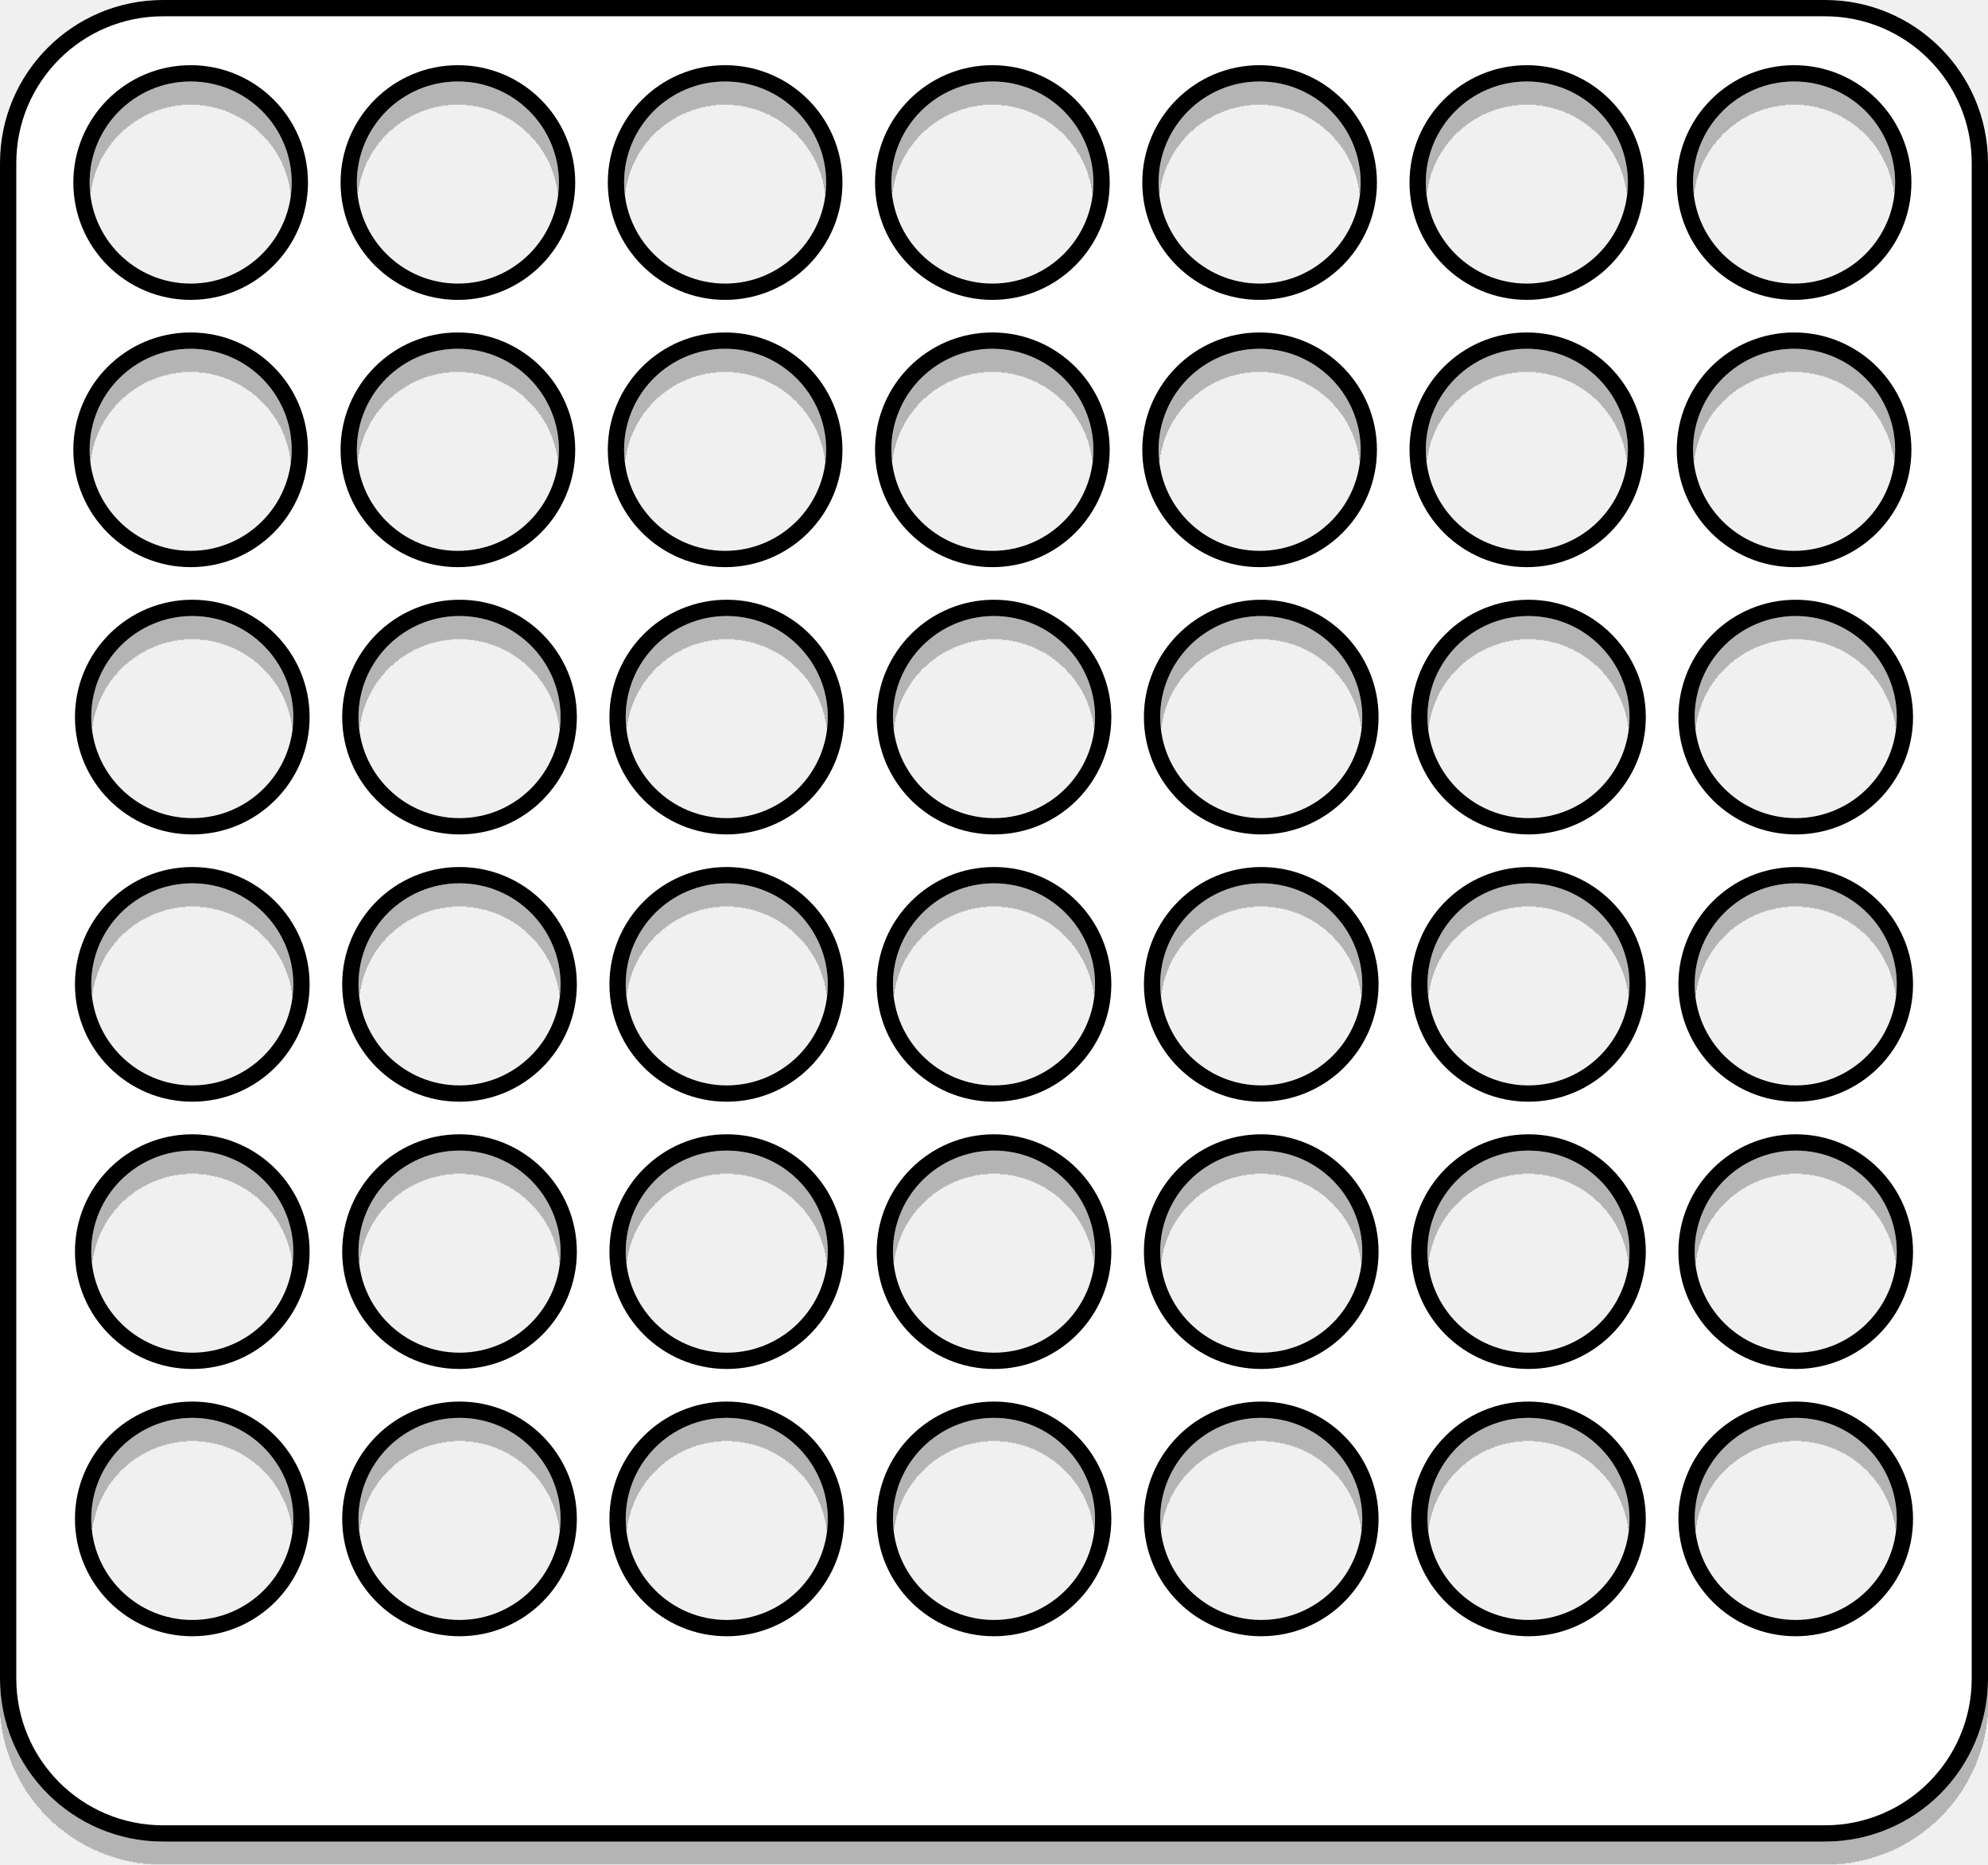
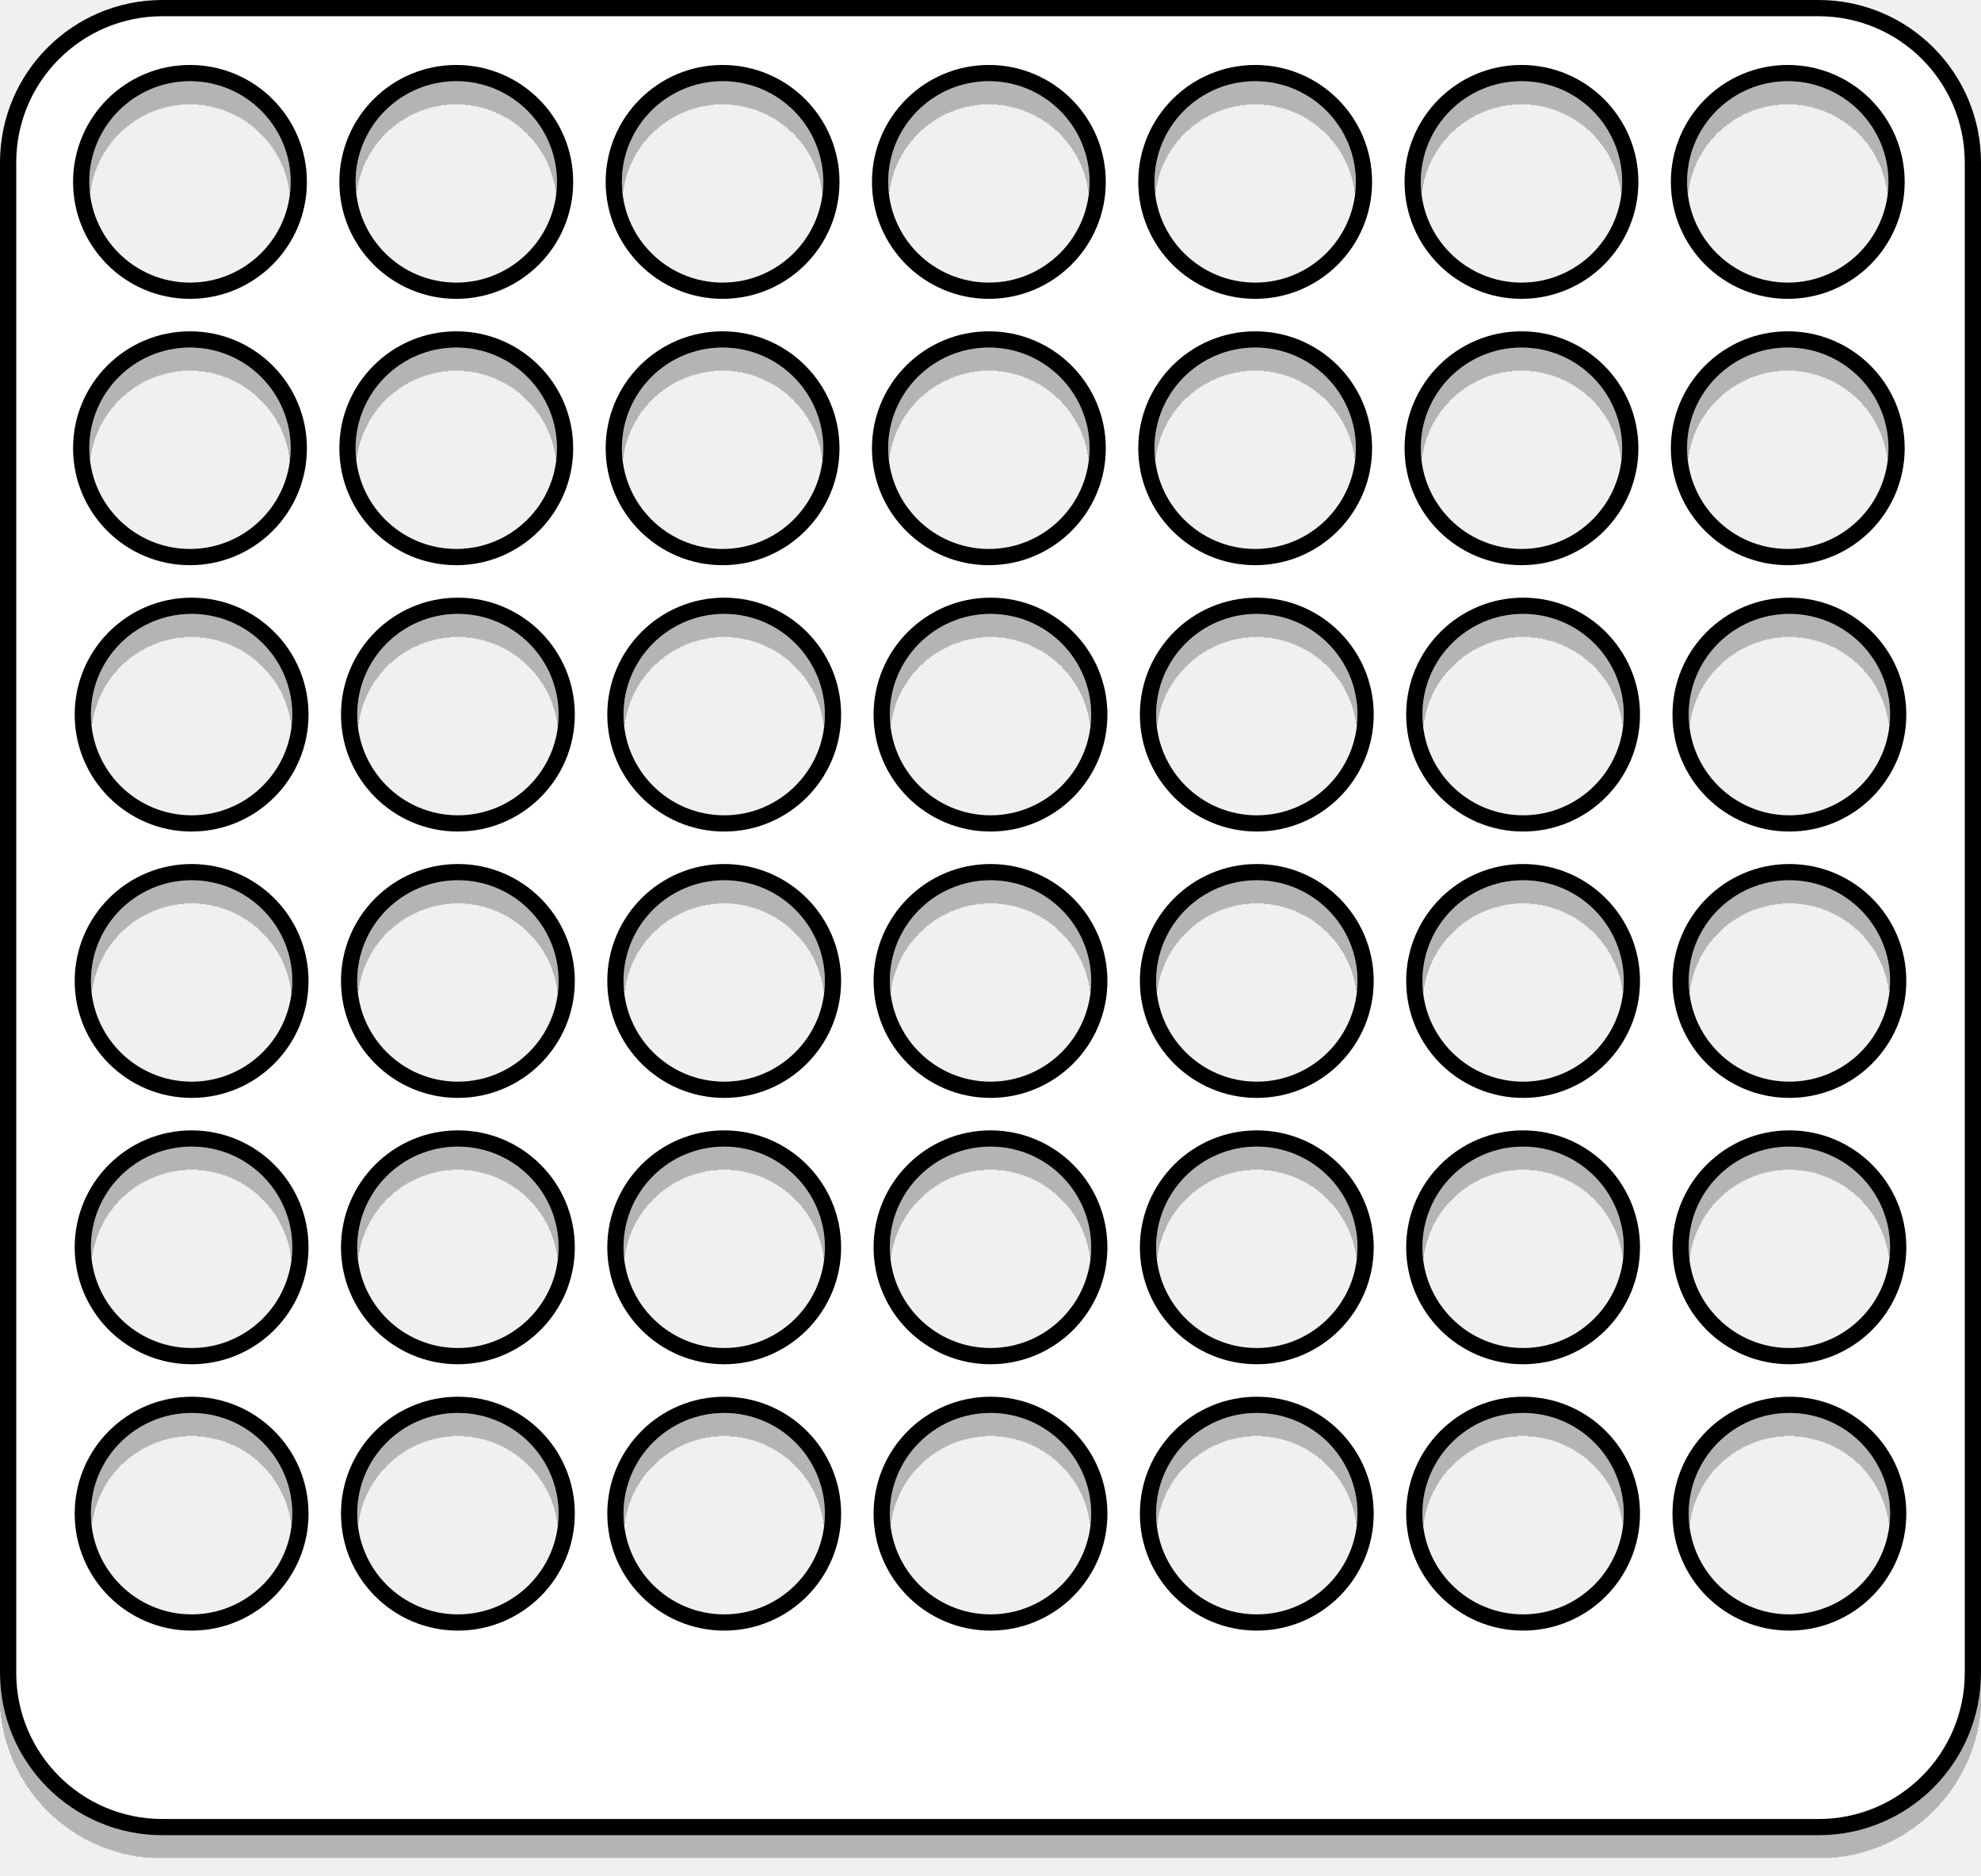
- <svg xmlns="http://www.w3.org/2000/svg" width="1220" height="1144" viewBox="0 0 1220 1144" fill="none">
+ <svg xmlns="http://www.w3.org/2000/svg" width="1220" height="1155" viewBox="0 0 1220 1155" fill="none">
  <g filter="url(#filter0_d_2_110)">
    <mask id="path-1-inside-1_2_110" fill="white">
      <path fill-rule="evenodd" clip-rule="evenodd" d="M0 100C0 44.772 44.772 0 100 0H1120C1175.23 0 1220 44.772 1220 100V1030C1220 1085.23 1175.23 1130 1120 1130H100C44.772 1130 0 1085.23 0 1030V100ZM179 112C179 146.242 151.242 174 117 174C82.758 174 55 146.242 55 112C55 77.758 82.758 50 117 50C151.242 50 179 77.758 179 112ZM281 174C315.242 174 343 146.242 343 112C343 77.758 315.242 50 281 50C246.758 50 219 77.758 219 112C219 146.242 246.758 174 281 174ZM507 112C507 146.242 479.242 174 445 174C410.758 174 383 146.242 383 112C383 77.758 410.758 50 445 50C479.242 50 507 77.758 507 112ZM609 174C643.242 174 671 146.242 671 112C671 77.758 643.242 50 609 50C574.758 50 547 77.758 547 112C547 146.242 574.758 174 609 174ZM835 112C835 146.242 807.242 174 773 174C738.758 174 711 146.242 711 112C711 77.758 738.758 50 773 50C807.242 50 835 77.758 835 112ZM937 174C971.242 174 999 146.242 999 112C999 77.758 971.242 50 937 50C902.758 50 875 77.758 875 112C875 146.242 902.758 174 937 174ZM1163 112C1163 146.242 1135.24 174 1101 174C1066.76 174 1039 146.242 1039 112C1039 77.758 1066.76 50 1101 50C1135.24 50 1163 77.758 1163 112ZM117 338C151.242 338 179 310.242 179 276C179 241.758 151.242 214 117 214C82.758 214 55 241.758 55 276C55 310.242 82.758 338 117 338ZM343 276C343 310.242 315.242 338 281 338C246.758 338 219 310.242 219 276C219 241.758 246.758 214 281 214C315.242 214 343 241.758 343 276ZM445 338C479.242 338 507 310.242 507 276C507 241.758 479.242 214 445 214C410.758 214 383 241.758 383 276C383 310.242 410.758 338 445 338ZM671 276C671 310.242 643.242 338 609 338C574.758 338 547 310.242 547 276C547 241.758 574.758 214 609 214C643.242 214 671 241.758 671 276ZM773 338C807.242 338 835 310.242 835 276C835 241.758 807.242 214 773 214C738.758 214 711 241.758 711 276C711 310.242 738.758 338 773 338ZM999 276C999 310.242 971.242 338 937 338C902.758 338 875 310.242 875 276C875 241.758 902.758 214 937 214C971.242 214 999 241.758 999 276ZM1101 338C1135.24 338 1163 310.242 1163 276C1163 241.758 1135.24 214 1101 214C1066.76 214 1039 241.758 1039 276C1039 310.242 1066.76 338 1101 338ZM180 440C180 474.242 152.242 502 118 502C83.758 502 56 474.242 56 440C56 405.758 83.758 378 118 378C152.242 378 180 405.758 180 440ZM282 502C316.242 502 344 474.242 344 440C344 405.758 316.242 378 282 378C247.758 378 220 405.758 220 440C220 474.242 247.758 502 282 502ZM508 440C508 474.242 480.242 502 446 502C411.758 502 384 474.242 384 440C384 405.758 411.758 378 446 378C480.242 378 508 405.758 508 440ZM610 502C644.242 502 672 474.242 672 440C672 405.758 644.242 378 610 378C575.758 378 548 405.758 548 440C548 474.242 575.758 502 610 502ZM836 440C836 474.242 808.242 502 774 502C739.758 502 712 474.242 712 440C712 405.758 739.758 378 774 378C808.242 378 836 405.758 836 440ZM938 502C972.242 502 1000 474.242 1000 440C1000 405.758 972.242 378 938 378C903.758 378 876 405.758 876 440C876 474.242 903.758 502 938 502ZM1164 440C1164 474.242 1136.24 502 1102 502C1067.76 502 1040 474.242 1040 440C1040 405.758 1067.76 378 1102 378C1136.24 378 1164 405.758 1164 440ZM118 666C152.242 666 180 638.242 180 604C180 569.758 152.242 542 118 542C83.758 542 56 569.758 56 604C56 638.242 83.758 666 118 666ZM344 604C344 638.242 316.242 666 282 666C247.758 666 220 638.242 220 604C220 569.758 247.758 542 282 542C316.242 542 344 569.758 344 604ZM446 666C480.242 666 508 638.242 508 604C508 569.758 480.242 542 446 542C411.758 542 384 569.758 384 604C384 638.242 411.758 666 446 666ZM672 604C672 638.242 644.242 666 610 666C575.758 666 548 638.242 548 604C548 569.758 575.758 542 610 542C644.242 542 672 569.758 672 604ZM774 666C808.242 666 836 638.242 836 604C836 569.758 808.242 542 774 542C739.758 542 712 569.758 712 604C712 638.242 739.758 666 774 666ZM1000 604C1000 638.242 972.242 666 938 666C903.758 666 876 638.242 876 604C876 569.758 903.758 542 938 542C972.242 542 1000 569.758 1000 604ZM1102 666C1136.24 666 1164 638.242 1164 604C1164 569.758 1136.24 542 1102 542C1067.76 542 1040 569.758 1040 604C1040 638.242 1067.76 666 1102 666ZM180 768C180 802.242 152.242 830 118 830C83.758 830 56 802.242 56 768C56 733.758 83.758 706 118 706C152.242 706 180 733.758 180 768ZM282 830C316.242 830 344 802.242 344 768C344 733.758 316.242 706 282 706C247.758 706 220 733.758 220 768C220 802.242 247.758 830 282 830ZM508 768C508 802.242 480.242 830 446 830C411.758 830 384 802.242 384 768C384 733.758 411.758 706 446 706C480.242 706 508 733.758 508 768ZM610 830C644.242 830 672 802.242 672 768C672 733.758 644.242 706 610 706C575.758 706 548 733.758 548 768C548 802.242 575.758 830 610 830ZM836 768C836 802.242 808.242 830 774 830C739.758 830 712 802.242 712 768C712 733.758 739.758 706 774 706C808.242 706 836 733.758 836 768ZM938 830C972.242 830 1000 802.242 1000 768C1000 733.758 972.242 706 938 706C903.758 706 876 733.758 876 768C876 802.242 903.758 830 938 830ZM1164 768C1164 802.242 1136.24 830 1102 830C1067.76 830 1040 802.242 1040 768C1040 733.758 1067.76 706 1102 706C1136.24 706 1164 733.758 1164 768ZM118 994C152.242 994 180 966.242 180 932C180 897.758 152.242 870 118 870C83.758 870 56 897.758 56 932C56 966.242 83.758 994 118 994ZM344 932C344 966.242 316.242 994 282 994C247.758 994 220 966.242 220 932C220 897.758 247.758 870 282 870C316.242 870 344 897.758 344 932ZM446 994C480.242 994 508 966.242 508 932C508 897.758 480.242 870 446 870C411.758 870 384 897.758 384 932C384 966.242 411.758 994 446 994ZM672 932C672 966.242 644.242 994 610 994C575.758 994 548 966.242 548 932C548 897.758 575.758 870 610 870C644.242 870 672 897.758 672 932ZM774 994C808.242 994 836 966.242 836 932C836 897.758 808.242 870 774 870C739.758 870 712 897.758 712 932C712 966.242 739.758 994 774 994ZM1000 932C1000 966.242 972.242 994 938 994C903.758 994 876 966.242 876 932C876 897.758 903.758 870 938 870C972.242 870 1000 897.758 1000 932ZM1102 994C1136.24 994 1164 966.242 1164 932C1164 897.758 1136.24 870 1102 870C1067.76 870 1040 897.758 1040 932C1040 966.242 1067.76 994 1102 994Z" />
    </mask>
    <path fill-rule="evenodd" clip-rule="evenodd" d="M0 100C0 44.772 44.772 0 100 0H1120C1175.23 0 1220 44.772 1220 100V1030C1220 1085.23 1175.23 1130 1120 1130H100C44.772 1130 0 1085.23 0 1030V100ZM179 112C179 146.242 151.242 174 117 174C82.758 174 55 146.242 55 112C55 77.758 82.758 50 117 50C151.242 50 179 77.758 179 112ZM281 174C315.242 174 343 146.242 343 112C343 77.758 315.242 50 281 50C246.758 50 219 77.758 219 112C219 146.242 246.758 174 281 174ZM507 112C507 146.242 479.242 174 445 174C410.758 174 383 146.242 383 112C383 77.758 410.758 50 445 50C479.242 50 507 77.758 507 112ZM609 174C643.242 174 671 146.242 671 112C671 77.758 643.242 50 609 50C574.758 50 547 77.758 547 112C547 146.242 574.758 174 609 174ZM835 112C835 146.242 807.242 174 773 174C738.758 174 711 146.242 711 112C711 77.758 738.758 50 773 50C807.242 50 835 77.758 835 112ZM937 174C971.242 174 999 146.242 999 112C999 77.758 971.242 50 937 50C902.758 50 875 77.758 875 112C875 146.242 902.758 174 937 174ZM1163 112C1163 146.242 1135.24 174 1101 174C1066.76 174 1039 146.242 1039 112C1039 77.758 1066.76 50 1101 50C1135.24 50 1163 77.758 1163 112ZM117 338C151.242 338 179 310.242 179 276C179 241.758 151.242 214 117 214C82.758 214 55 241.758 55 276C55 310.242 82.758 338 117 338ZM343 276C343 310.242 315.242 338 281 338C246.758 338 219 310.242 219 276C219 241.758 246.758 214 281 214C315.242 214 343 241.758 343 276ZM445 338C479.242 338 507 310.242 507 276C507 241.758 479.242 214 445 214C410.758 214 383 241.758 383 276C383 310.242 410.758 338 445 338ZM671 276C671 310.242 643.242 338 609 338C574.758 338 547 310.242 547 276C547 241.758 574.758 214 609 214C643.242 214 671 241.758 671 276ZM773 338C807.242 338 835 310.242 835 276C835 241.758 807.242 214 773 214C738.758 214 711 241.758 711 276C711 310.242 738.758 338 773 338ZM999 276C999 310.242 971.242 338 937 338C902.758 338 875 310.242 875 276C875 241.758 902.758 214 937 214C971.242 214 999 241.758 999 276ZM1101 338C1135.24 338 1163 310.242 1163 276C1163 241.758 1135.24 214 1101 214C1066.76 214 1039 241.758 1039 276C1039 310.242 1066.76 338 1101 338ZM180 440C180 474.242 152.242 502 118 502C83.758 502 56 474.242 56 440C56 405.758 83.758 378 118 378C152.242 378 180 405.758 180 440ZM282 502C316.242 502 344 474.242 344 440C344 405.758 316.242 378 282 378C247.758 378 220 405.758 220 440C220 474.242 247.758 502 282 502ZM508 440C508 474.242 480.242 502 446 502C411.758 502 384 474.242 384 440C384 405.758 411.758 378 446 378C480.242 378 508 405.758 508 440ZM610 502C644.242 502 672 474.242 672 440C672 405.758 644.242 378 610 378C575.758 378 548 405.758 548 440C548 474.242 575.758 502 610 502ZM836 440C836 474.242 808.242 502 774 502C739.758 502 712 474.242 712 440C712 405.758 739.758 378 774 378C808.242 378 836 405.758 836 440ZM938 502C972.242 502 1000 474.242 1000 440C1000 405.758 972.242 378 938 378C903.758 378 876 405.758 876 440C876 474.242 903.758 502 938 502ZM1164 440C1164 474.242 1136.24 502 1102 502C1067.76 502 1040 474.242 1040 440C1040 405.758 1067.76 378 1102 378C1136.24 378 1164 405.758 1164 440ZM118 666C152.242 666 180 638.242 180 604C180 569.758 152.242 542 118 542C83.758 542 56 569.758 56 604C56 638.242 83.758 666 118 666ZM344 604C344 638.242 316.242 666 282 666C247.758 666 220 638.242 220 604C220 569.758 247.758 542 282 542C316.242 542 344 569.758 344 604ZM446 666C480.242 666 508 638.242 508 604C508 569.758 480.242 542 446 542C411.758 542 384 569.758 384 604C384 638.242 411.758 666 446 666ZM672 604C672 638.242 644.242 666 610 666C575.758 666 548 638.242 548 604C548 569.758 575.758 542 610 542C644.242 542 672 569.758 672 604ZM774 666C808.242 666 836 638.242 836 604C836 569.758 808.242 542 774 542C739.758 542 712 569.758 712 604C712 638.242 739.758 666 774 666ZM1000 604C1000 638.242 972.242 666 938 666C903.758 666 876 638.242 876 604C876 569.758 903.758 542 938 542C972.242 542 1000 569.758 1000 604ZM1102 666C1136.24 666 1164 638.242 1164 604C1164 569.758 1136.24 542 1102 542C1067.76 542 1040 569.758 1040 604C1040 638.242 1067.76 666 1102 666ZM180 768C180 802.242 152.242 830 118 830C83.758 830 56 802.242 56 768C56 733.758 83.758 706 118 706C152.242 706 180 733.758 180 768ZM282 830C316.242 830 344 802.242 344 768C344 733.758 316.242 706 282 706C247.758 706 220 733.758 220 768C220 802.242 247.758 830 282 830ZM508 768C508 802.242 480.242 830 446 830C411.758 830 384 802.242 384 768C384 733.758 411.758 706 446 706C480.242 706 508 733.758 508 768ZM610 830C644.242 830 672 802.242 672 768C672 733.758 644.242 706 610 706C575.758 706 548 733.758 548 768C548 802.242 575.758 830 610 830ZM836 768C836 802.242 808.242 830 774 830C739.758 830 712 802.242 712 768C712 733.758 739.758 706 774 706C808.242 706 836 733.758 836 768ZM938 830C972.242 830 1000 802.242 1000 768C1000 733.758 972.242 706 938 706C903.758 706 876 733.758 876 768C876 802.242 903.758 830 938 830ZM1164 768C1164 802.242 1136.24 830 1102 830C1067.76 830 1040 802.242 1040 768C1040 733.758 1067.76 706 1102 706C1136.24 706 1164 733.758 1164 768ZM118 994C152.242 994 180 966.242 180 932C180 897.758 152.242 870 118 870C83.758 870 56 897.758 56 932C56 966.242 83.758 994 118 994ZM344 932C344 966.242 316.242 994 282 994C247.758 994 220 966.242 220 932C220 897.758 247.758 870 282 870C316.242 870 344 897.758 344 932ZM446 994C480.242 994 508 966.242 508 932C508 897.758 480.242 870 446 870C411.758 870 384 897.758 384 932C384 966.242 411.758 994 446 994ZM672 932C672 966.242 644.242 994 610 994C575.758 994 548 966.242 548 932C548 897.758 575.758 870 610 870C644.242 870 672 897.758 672 932ZM774 994C808.242 994 836 966.242 836 932C836 897.758 808.242 870 774 870C739.758 870 712 897.758 712 932C712 966.242 739.758 994 774 994ZM1000 932C1000 966.242 972.242 994 938 994C903.758 994 876 966.242 876 932C876 897.758 903.758 870 938 870C972.242 870 1000 897.758 1000 932ZM1102 994C1136.24 994 1164 966.242 1164 932C1164 897.758 1136.24 870 1102 870C1067.76 870 1040 897.758 1040 932C1040 966.242 1067.76 994 1102 994Z" fill="white" />
    <path d="M1120 -10H100V10H1120V-10ZM1230 1030V100H1210V1030H1230ZM100 1140H1120V1120H100V1140ZM-10 100V1030H10V100H-10ZM117 184C156.765 184 189 151.765 189 112H169C169 140.719 145.719 164 117 164V184ZM45 112C45 151.765 77.236 184 117 184V164C88.281 164 65 140.719 65 112H45ZM117 40C77.236 40 45 72.236 45 112H65C65 83.281 88.281 60 117 60V40ZM189 112C189 72.236 156.765 40 117 40V60C145.719 60 169 83.281 169 112H189ZM333 112C333 140.719 309.719 164 281 164V184C320.765 184 353 151.764 353 112H333ZM281 60C309.719 60 333 83.281 333 112H353C353 72.236 320.765 40 281 40V60ZM229 112C229 83.281 252.281 60 281 60V40C241.235 40 209 72.236 209 112H229ZM281 164C252.281 164 229 140.719 229 112H209C209 151.765 241.235 184 281 184V164ZM445 184C484.765 184 517 151.764 517 112H497C497 140.719 473.719 164 445 164V184ZM373 112C373 151.764 405.235 184 445 184V164C416.281 164 393 140.719 393 112H373ZM445 40C405.235 40 373 72.236 373 112H393C393 83.281 416.281 60 445 60V40ZM517 112C517 72.236 484.765 40 445 40V60C473.719 60 497 83.281 497 112H517ZM661 112C661 140.719 637.719 164 609 164V184C648.764 184 681 151.765 681 112H661ZM609 60C637.719 60 661 83.281 661 112H681C681 72.236 648.764 40 609 40V60ZM557 112C557 83.281 580.281 60 609 60V40C569.236 40 537 72.236 537 112H557ZM609 164C580.281 164 557 140.719 557 112H537C537 151.765 569.236 184 609 184V164ZM773 184C812.764 184 845 151.765 845 112H825C825 140.719 801.719 164 773 164V184ZM701 112C701 151.765 733.236 184 773 184V164C744.281 164 721 140.719 721 112H701ZM773 40C733.236 40 701 72.236 701 112H721C721 83.281 744.281 60 773 60V40ZM845 112C845 72.236 812.764 40 773 40V60C801.719 60 825 83.281 825 112H845ZM989 112C989 140.719 965.719 164 937 164V184C976.764 184 1009 151.765 1009 112H989ZM937 60C965.719 60 989 83.281 989 112H1009C1009 72.236 976.764 40 937 40V60ZM885 112C885 83.281 908.281 60 937 60V40C897.236 40 865 72.236 865 112H885ZM937 164C908.281 164 885 140.719 885 112H865C865 151.765 897.236 184 937 184V164ZM1101 184C1140.76 184 1173 151.764 1173 112H1153C1153 140.719 1129.72 164 1101 164V184ZM1029 112C1029 151.764 1061.24 184 1101 184V164C1072.28 164 1049 140.719 1049 112H1029ZM1101 40C1061.24 40 1029 72.236 1029 112H1049C1049 83.281 1072.28 60 1101 60V40ZM1173 112C1173 72.236 1140.76 40 1101 40V60C1129.72 60 1153 83.281 1153 112H1173ZM169 276C169 304.719 145.719 328 117 328V348C156.764 348 189 315.765 189 276H169ZM117 224C145.719 224 169 247.281 169 276H189C189 236.235 156.765 204 117 204V224ZM65 276C65 247.281 88.281 224 117 224V204C77.236 204 45 236.235 45 276H65ZM117 328C88.281 328 65 304.719 65 276H45C45 315.765 77.236 348 117 348V328ZM281 348C320.765 348 353 315.765 353 276H333C333 304.719 309.719 328 281 328V348ZM209 276C209 315.765 241.236 348 281 348V328C252.281 328 229 304.719 229 276H209ZM281 204C241.235 204 209 236.235 209 276H229C229 247.281 252.281 224 281 224V204ZM353 276C353 236.236 320.765 204 281 204V224C309.719 224 333 247.281 333 276H353ZM497 276C497 304.719 473.719 328 445 328V348C484.765 348 517 315.765 517 276H497ZM445 224C473.719 224 497 247.281 497 276H517C517 236.236 484.765 204 445 204V224ZM393 276C393 247.281 416.281 224 445 224V204C405.235 204 373 236.236 373 276H393ZM445 328C416.281 328 393 304.719 393 276H373C373 315.765 405.235 348 445 348V328ZM609 348C648.764 348 681 315.765 681 276H661C661 304.719 637.719 328 609 328V348ZM537 276C537 315.765 569.236 348 609 348V328C580.281 328 557 304.719 557 276H537ZM609 204C569.236 204 537 236.235 537 276H557C557 247.281 580.281 224 609 224V204ZM681 276C681 236.235 648.764 204 609 204V224C637.719 224 661 247.281 661 276H681ZM825 276C825 304.719 801.719 328 773 328V348C812.764 348 845 315.765 845 276H825ZM773 224C801.719 224 825 247.281 825 276H845C845 236.235 812.764 204 773 204V224ZM721 276C721 247.281 744.281 224 773 224V204C733.236 204 701 236.235 701 276H721ZM773 328C744.281 328 721 304.719 721 276H701C701 315.765 733.236 348 773 348V328ZM937 348C976.764 348 1009 315.765 1009 276H989C989 304.719 965.719 328 937 328V348ZM865 276C865 315.765 897.236 348 937 348V328C908.281 328 885 304.719 885 276H865ZM937 204C897.236 204 865 236.235 865 276H885C885 247.281 908.281 224 937 224V204ZM1009 276C1009 236.235 976.764 204 937 204V224C965.719 224 989 247.281 989 276H1009ZM1153 276C1153 304.719 1129.72 328 1101 328V348C1140.76 348 1173 315.765 1173 276H1153ZM1101 224C1129.72 224 1153 247.281 1153 276H1173C1173 236.236 1140.76 204 1101 204V224ZM1049 276C1049 247.281 1072.28 224 1101 224V204C1061.24 204 1029 236.236 1029 276H1049ZM1101 328C1072.28 328 1049 304.719 1049 276H1029C1029 315.765 1061.24 348 1101 348V328ZM118 512C157.764 512 190 479.765 190 440H170C170 468.719 146.719 492 118 492V512ZM46 440C46 479.765 78.236 512 118 512V492C89.281 492 66 468.719 66 440H46ZM118 368C78.236 368 46 400.235 46 440H66C66 411.281 89.281 388 118 388V368ZM190 440C190 400.235 157.764 368 118 368V388C146.719 388 170 411.281 170 440H190ZM334 440C334 468.719 310.719 492 282 492V512C321.765 512 354 479.765 354 440H334ZM282 388C310.719 388 334 411.281 334 440H354C354 400.235 321.765 368 282 368V388ZM230 440C230 411.281 253.281 388 282 388V368C242.236 368 210 400.235 210 440H230ZM282 492C253.281 492 230 468.719 230 440H210C210 479.765 242.236 512 282 512V492ZM446 512C485.765 512 518 479.765 518 440H498C498 468.719 474.719 492 446 492V512ZM374 440C374 479.765 406.235 512 446 512V492C417.281 492 394 468.719 394 440H374ZM446 368C406.235 368 374 400.235 374 440H394C394 411.281 417.281 388 446 388V368ZM518 440C518 400.235 485.765 368 446 368V388C474.719 388 498 411.281 498 440H518ZM662 440C662 468.719 638.719 492 610 492V512C649.764 512 682 479.765 682 440H662ZM610 388C638.719 388 662 411.281 662 440H682C682 400.235 649.764 368 610 368V388ZM558 440C558 411.281 581.281 388 610 388V368C570.236 368 538 400.235 538 440H558ZM610 492C581.281 492 558 468.719 558 440H538C538 479.765 570.236 512 610 512V492ZM774 512C813.764 512 846 479.765 846 440H826C826 468.719 802.719 492 774 492V512ZM702 440C702 479.765 734.236 512 774 512V492C745.281 492 722 468.719 722 440H702ZM774 368C734.236 368 702 400.235 702 440H722C722 411.281 745.281 388 774 388V368ZM846 440C846 400.235 813.764 368 774 368V388C802.719 388 826 411.281 826 440H846ZM990 440C990 468.719 966.719 492 938 492V512C977.764 512 1010 479.765 1010 440H990ZM938 388C966.719 388 990 411.281 990 440H1010C1010 400.235 977.764 368 938 368V388ZM886 440C886 411.281 909.281 388 938 388V368C898.236 368 866 400.235 866 440H886ZM938 492C909.281 492 886 468.719 886 440H866C866 479.765 898.236 512 938 512V492ZM1102 512C1141.76 512 1174 479.765 1174 440H1154C1154 468.719 1130.72 492 1102 492V512ZM1030 440C1030 479.765 1062.24 512 1102 512V492C1073.28 492 1050 468.719 1050 440H1030ZM1102 368C1062.24 368 1030 400.235 1030 440H1050C1050 411.281 1073.28 388 1102 388V368ZM1174 440C1174 400.235 1141.76 368 1102 368V388C1130.72 388 1154 411.281 1154 440H1174ZM170 604C170 632.719 146.719 656 118 656V676C157.765 676 190 643.764 190 604H170ZM118 552C146.719 552 170 575.281 170 604H190C190 564.236 157.765 532 118 532V552ZM66 604C66 575.281 89.281 552 118 552V532C78.236 532 46 564.236 46 604H66ZM118 656C89.281 656 66 632.719 66 604H46C46 643.764 78.236 676 118 676V656ZM282 676C321.765 676 354 643.764 354 604H334C334 632.719 310.719 656 282 656V676ZM210 604C210 643.764 242.235 676 282 676V656C253.281 656 230 632.719 230 604H210ZM282 532C242.235 532 210 564.236 210 604H230C230 575.281 253.281 552 282 552V532ZM354 604C354 564.236 321.765 532 282 532V552C310.719 552 334 575.281 334 604H354ZM498 604C498 632.719 474.719 656 446 656V676C485.765 676 518 643.764 518 604H498ZM446 552C474.719 552 498 575.281 498 604H518C518 564.236 485.765 532 446 532V552ZM394 604C394 575.281 417.281 552 446 552V532C406.235 532 374 564.236 374 604H394ZM446 656C417.281 656 394 632.719 394 604H374C374 643.764 406.235 676 446 676V656ZM610 676C649.764 676 682 643.764 682 604H662C662 632.719 638.719 656 610 656V676ZM538 604C538 643.764 570.236 676 610 676V656C581.281 656 558 632.719 558 604H538ZM610 532C570.236 532 538 564.236 538 604H558C558 575.281 581.281 552 610 552V532ZM682 604C682 564.236 649.764 532 610 532V552C638.719 552 662 575.281 662 604H682ZM826 604C826 632.719 802.719 656 774 656V676C813.764 676 846 643.764 846 604H826ZM774 552C802.719 552 826 575.281 826 604H846C846 564.236 813.764 532 774 532V552ZM722 604C722 575.281 745.281 552 774 552V532C734.236 532 702 564.236 702 604H722ZM774 656C745.281 656 722 632.719 722 604H702C702 643.764 734.236 676 774 676V656ZM938 676C977.764 676 1010 643.764 1010 604H990C990 632.719 966.719 656 938 656V676ZM866 604C866 643.764 898.236 676 938 676V656C909.281 656 886 632.719 886 604H866ZM938 532C898.236 532 866 564.236 866 604H886C886 575.281 909.281 552 938 552V532ZM1010 604C1010 564.236 977.764 532 938 532V552C966.719 552 990 575.281 990 604H1010ZM1154 604C1154 632.719 1130.72 656 1102 656V676C1141.76 676 1174 643.764 1174 604H1154ZM1102 552C1130.72 552 1154 575.281 1154 604H1174C1174 564.236 1141.76 532 1102 532V552ZM1050 604C1050 575.281 1073.28 552 1102 552V532C1062.24 532 1030 564.236 1030 604H1050ZM1102 656C1073.28 656 1050 632.719 1050 604H1030C1030 643.764 1062.24 676 1102 676V656ZM118 840C157.765 840 190 807.764 190 768H170C170 796.719 146.719 820 118 820V840ZM46 768C46 807.764 78.236 840 118 840V820C89.281 820 66 796.719 66 768H46ZM118 696C78.236 696 46 728.236 46 768H66C66 739.281 89.281 716 118 716V696ZM190 768C190 728.236 157.765 696 118 696V716C146.719 716 170 739.281 170 768H190ZM334 768C334 796.719 310.719 820 282 820V840C321.765 840 354 807.764 354 768H334ZM282 716C310.719 716 334 739.281 334 768H354C354 728.236 321.765 696 282 696V716ZM230 768C230 739.281 253.281 716 282 716V696C242.235 696 210 728.236 210 768H230ZM282 820C253.281 820 230 796.719 230 768H210C210 807.764 242.235 840 282 840V820ZM446 840C485.765 840 518 807.764 518 768H498C498 796.719 474.719 820 446 820V840ZM374 768C374 807.764 406.235 840 446 840V820C417.281 820 394 796.719 394 768H374ZM446 696C406.235 696 374 728.236 374 768H394C394 739.281 417.281 716 446 716V696ZM518 768C518 728.236 485.765 696 446 696V716C474.719 716 498 739.281 498 768H518ZM662 768C662 796.719 638.719 820 610 820V840C649.764 840 682 807.764 682 768H662ZM610 716C638.719 716 662 739.281 662 768H682C682 728.236 649.764 696 610 696V716ZM558 768C558 739.281 581.281 716 610 716V696C570.236 696 538 728.236 538 768H558ZM610 820C581.281 820 558 796.719 558 768H538C538 807.764 570.236 840 610 840V820ZM774 840C813.764 840 846 807.764 846 768H826C826 796.719 802.719 820 774 820V840ZM702 768C702 807.764 734.236 840 774 840V820C745.281 820 722 796.719 722 768H702ZM774 696C734.236 696 702 728.236 702 768H722C722 739.281 745.281 716 774 716V696ZM846 768C846 728.236 813.764 696 774 696V716C802.719 716 826 739.281 826 768H846ZM990 768C990 796.719 966.719 820 938 820V840C977.764 840 1010 807.764 1010 768H990ZM938 716C966.719 716 990 739.281 990 768H1010C1010 728.236 977.764 696 938 696V716ZM886 768C886 739.281 909.281 716 938 716V696C898.236 696 866 728.236 866 768H886ZM938 820C909.281 820 886 796.719 886 768H866C866 807.764 898.236 840 938 840V820ZM1102 840C1141.76 840 1174 807.764 1174 768H1154C1154 796.719 1130.72 820 1102 820V840ZM1030 768C1030 807.764 1062.24 840 1102 840V820C1073.28 820 1050 796.719 1050 768H1030ZM1102 696C1062.24 696 1030 728.236 1030 768H1050C1050 739.281 1073.28 716 1102 716V696ZM1174 768C1174 728.236 1141.76 696 1102 696V716C1130.72 716 1154 739.281 1154 768H1174ZM170 932C170 960.719 146.719 984 118 984V1004C157.765 1004 190 971.764 190 932H170ZM118 880C146.719 880 170 903.281 170 932H190C190 892.236 157.765 860 118 860V880ZM66 932C66 903.281 89.281 880 118 880V860C78.236 860 46 892.236 46 932H66ZM118 984C89.281 984 66 960.719 66 932H46C46 971.764 78.236 1004 118 1004V984ZM282 1004C321.765 1004 354 971.764 354 932H334C334 960.719 310.719 984 282 984V1004ZM210 932C210 971.764 242.235 1004 282 1004V984C253.281 984 230 960.719 230 932H210ZM282 860C242.235 860 210 892.236 210 932H230C230 903.281 253.281 880 282 880V860ZM354 932C354 892.236 321.765 860 282 860V880C310.719 880 334 903.281 334 932H354ZM498 932C498 960.719 474.719 984 446 984V1004C485.765 1004 518 971.764 518 932H498ZM446 880C474.719 880 498 903.281 498 932H518C518 892.236 485.765 860 446 860V880ZM394 932C394 903.281 417.281 880 446 880V860C406.235 860 374 892.236 374 932H394ZM446 984C417.281 984 394 960.719 394 932H374C374 971.764 406.235 1004 446 1004V984ZM610 1004C649.764 1004 682 971.764 682 932H662C662 960.719 638.719 984 610 984V1004ZM538 932C538 971.764 570.236 1004 610 1004V984C581.281 984 558 960.719 558 932H538ZM610 860C570.236 860 538 892.236 538 932H558C558 903.281 581.281 880 610 880V860ZM682 932C682 892.236 649.764 860 610 860V880C638.719 880 662 903.281 662 932H682ZM826 932C826 960.719 802.719 984 774 984V1004C813.764 1004 846 971.764 846 932H826ZM774 880C802.719 880 826 903.281 826 932H846C846 892.236 813.764 860 774 860V880ZM722 932C722 903.281 745.281 880 774 880V860C734.236 860 702 892.236 702 932H722ZM774 984C745.281 984 722 960.719 722 932H702C702 971.764 734.236 1004 774 1004V984ZM938 1004C977.764 1004 1010 971.764 1010 932H990C990 960.719 966.719 984 938 984V1004ZM866 932C866 971.764 898.236 1004 938 1004V984C909.281 984 886 960.719 886 932H866ZM938 860C898.236 860 866 892.236 866 932H886C886 903.281 909.281 880 938 880V860ZM1010 932C1010 892.236 977.764 860 938 860V880C966.719 880 990 903.281 990 932H1010ZM1154 932C1154 960.719 1130.72 984 1102 984V1004C1141.76 1004 1174 971.764 1174 932H1154ZM1102 880C1130.72 880 1154 903.281 1154 932H1174C1174 892.236 1141.76 860 1102 860V880ZM1050 932C1050 903.281 1073.28 880 1102 880V860C1062.24 860 1030 892.236 1030 932H1050ZM1102 984C1073.28 984 1050 960.719 1050 932H1030C1030 971.764 1062.24 1004 1102 1004V984ZM100 1120C50.294 1120 10 1079.71 10 1030H-10C-10 1090.75 39.249 1140 100 1140V1120ZM1210 1030C1210 1079.71 1169.71 1120 1120 1120V1140C1180.75 1140 1230 1090.75 1230 1030H1210ZM100 -10C39.249 -10 -10 39.249 -10 100H10C10 50.294 50.294 10 100 10V-10ZM1120 10C1169.71 10 1210 50.294 1210 100H1230C1230 39.249 1180.75 -10 1120 -10V10Z" fill="black" mask="url(#path-1-inside-1_2_110)" />
  </g>
  <defs>
    <filter id="filter0_d_2_110" x="0" y="0" width="1220" height="1144" filterUnits="userSpaceOnUse" color-interpolation-filters="sRGB">
      <feFlood flood-opacity="0" result="BackgroundImageFix" />
      <feColorMatrix in="SourceAlpha" type="matrix" values="0 0 0 0 0 0 0 0 0 0 0 0 0 0 0 0 0 0 127 0" result="hardAlpha" />
      <feOffset dy="14" />
      <feColorMatrix type="matrix" values="0 0 0 0 0 0 0 0 0 0 0 0 0 0 0 0 0 0 0.25 0" />
      <feBlend mode="normal" in2="BackgroundImageFix" result="effect1_dropShadow_2_110" />
      <feBlend mode="normal" in="SourceGraphic" in2="effect1_dropShadow_2_110" result="shape" />
    </filter>
  </defs>
</svg>
